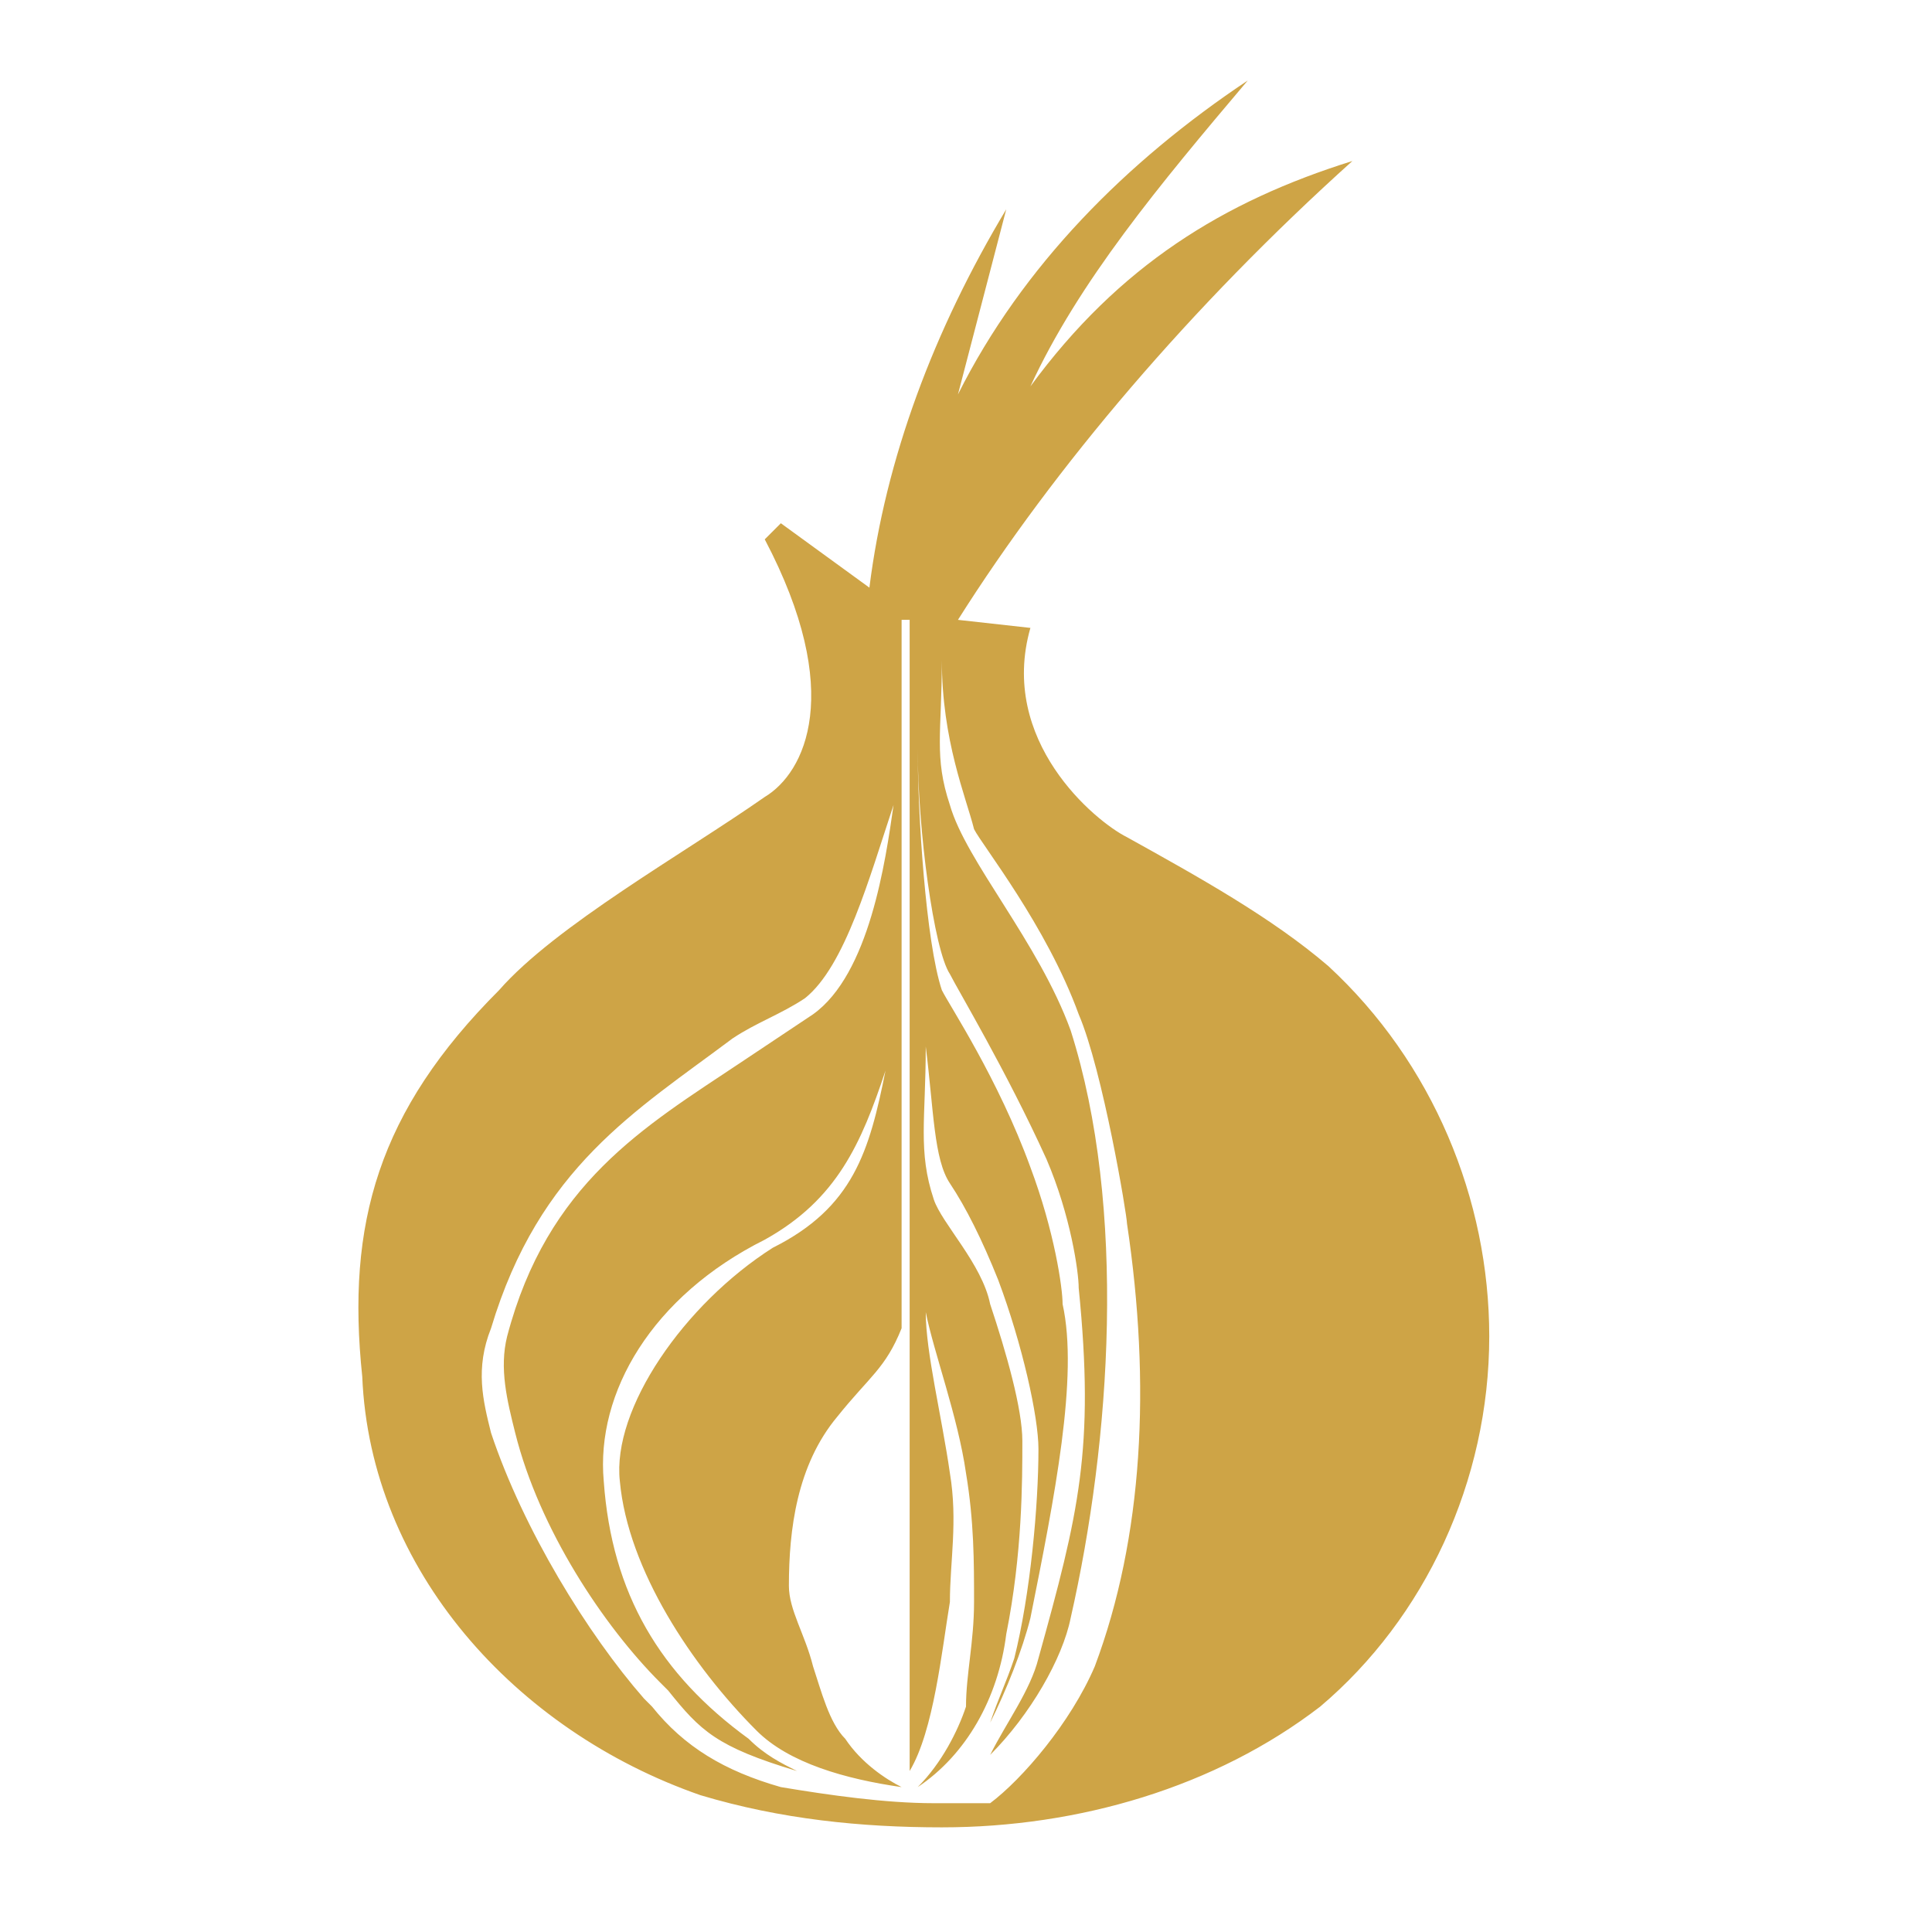
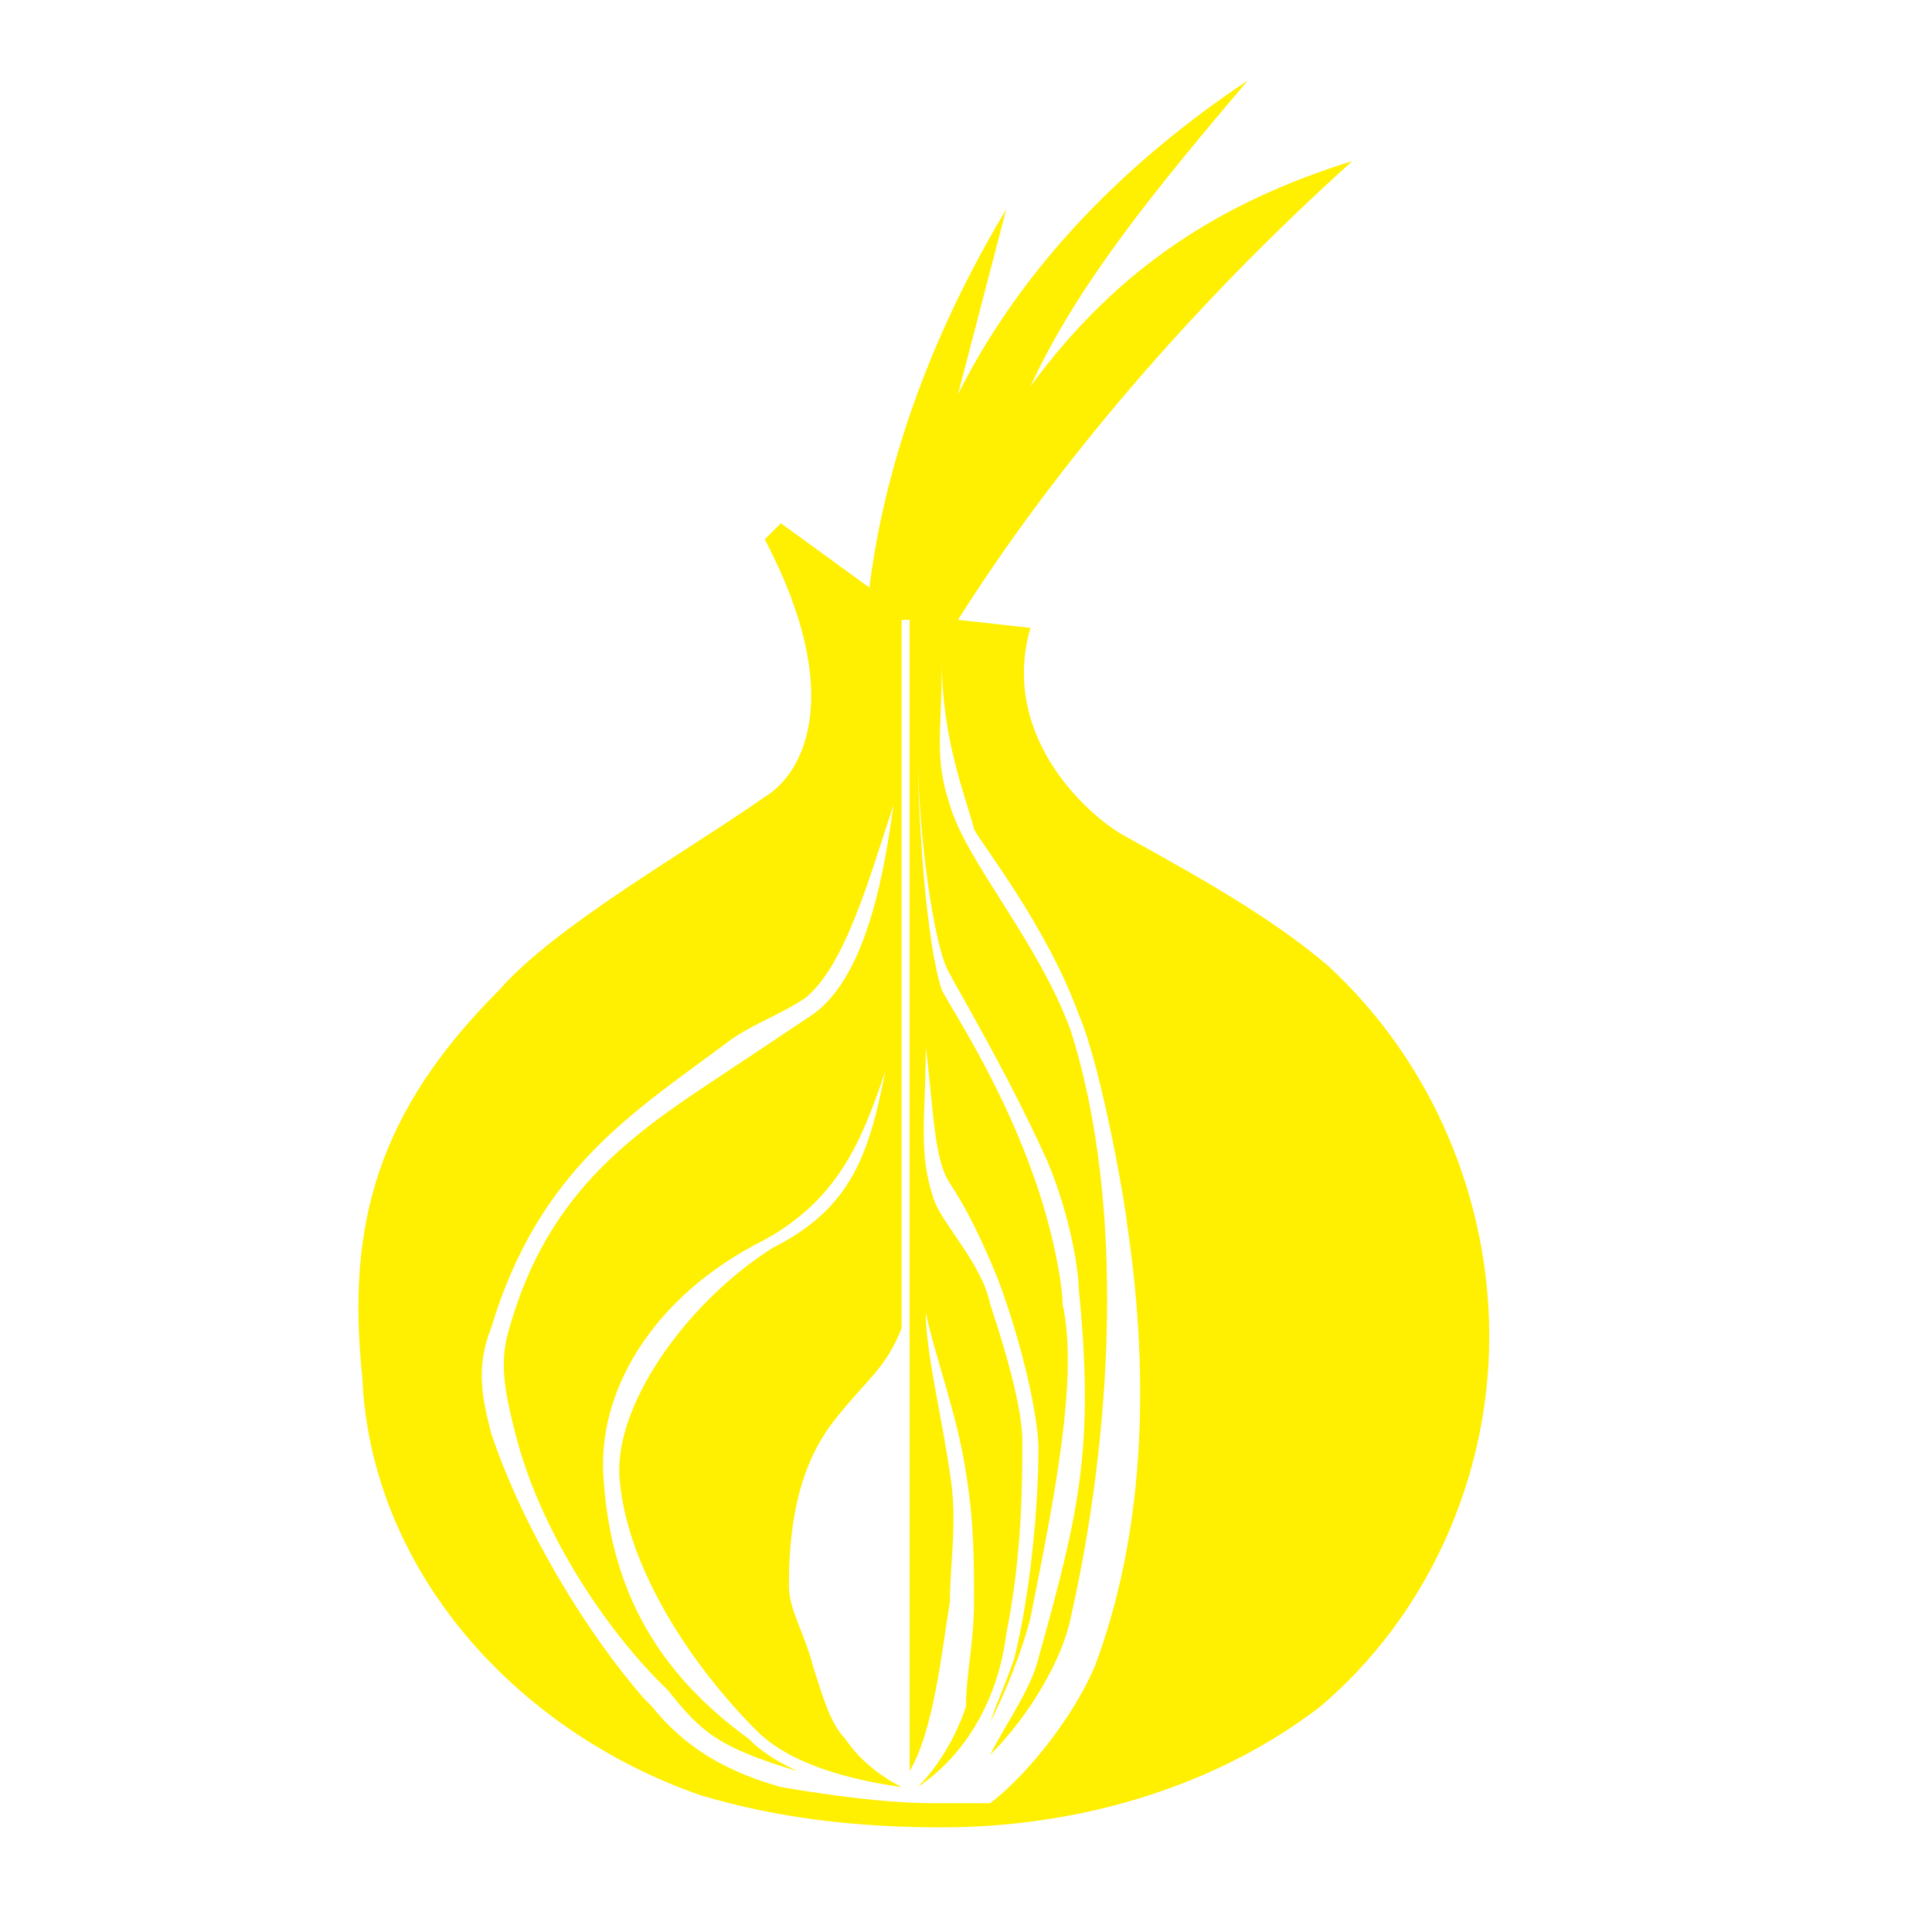
- <svg xmlns="http://www.w3.org/2000/svg" id="Capa_1" data-name="Capa 1" viewBox="0 0 24 24">
-   <defs>
-     <style>
-       .cls-1 {
-         fill: #cea446;
-       }
-     </style>
-   </defs>
-   <path id="ic-check-tor-off" class="cls-1" d="m16.5,12c-.7-.6-1.6-1.1-2.5-1.6-.4-.2-1.6-1.2-1.2-2.6l-.9-.1c1.2-1.9,2.9-3.9,4.9-5.7-1.6.5-2.9,1.3-4,2.8.6-1.3,1.6-2.5,2.7-3.8-1.5,1-2.8,2.3-3.6,3.9l.6-2.3c-.9,1.5-1.5,3.1-1.7,4.7l-1.1-.8-.2.2c1,1.9.5,2.9,0,3.2-1,.7-2.6,1.6-3.3,2.4-1.5,1.5-1.9,2.9-1.7,4.8.1,2.4,1.9,4.4,4.2,5.2,1,.3,2,.4,3,.4,1.7,0,3.4-.5,4.7-1.5,1.3-1.1,2.1-2.8,2.1-4.6,0-1.7-.7-3.4-2-4.6Zm-6.6-5h0Zm3.7,13.7c-.3.7-.9,1.4-1.3,1.7h-.7c-.6,0-1.3-.1-1.9-.2-.7-.2-1.2-.5-1.6-1l-.1-.1c-.7-.8-1.5-2.1-1.9-3.3-.1-.4-.2-.8,0-1.3.6-2,1.8-2.7,3-3.6.3-.2.6-.3.9-.5.5-.4.8-1.5,1.1-2.4-.1.7-.3,2.1-1,2.6-.3.2-.6.4-.9.6-1.2.8-2.4,1.5-2.9,3.4-.1.4,0,.8.1,1.2.3,1.2,1.1,2.4,1.8,3.1l.1.1c.4.5.6.7,1.6,1-.2-.1-.4-.2-.6-.4-1.1-.8-1.7-1.8-1.8-3.2-.1-1.1.6-2.3,2-3,.9-.5,1.2-1.2,1.5-2.1-.2,1-.4,1.7-1.4,2.2-1.1.7-2,2-1.9,2.9.1,1.1.9,2.3,1.7,3.1.4.4,1.1.6,1.8.7-.2-.1-.5-.3-.7-.6-.2-.2-.3-.6-.4-.9-.1-.4-.3-.7-.3-1,0-.7.1-1.5.6-2.1.4-.5.6-.6.8-1.1V7.7h.1v14.3c.3-.5.4-1.5.5-2.1,0-.5.1-1,0-1.6-.1-.7-.3-1.5-.3-2,.1.5.4,1.3.5,2,.1.6.1,1.1.1,1.6s-.1.9-.1,1.3c-.1.3-.3.7-.6,1,.6-.4,1-1.1,1.1-1.9.2-1,.2-1.9.2-2.4,0-.4-.2-1.1-.4-1.7-.1-.5-.6-1-.7-1.3-.2-.6-.1-1-.1-1.9.1.8.1,1.4.3,1.7s.4.7.6,1.2c.3.8.5,1.7.5,2.1,0,.7-.1,1.8-.3,2.6-.1.3-.2.5-.3.8.2-.4.4-.9.5-1.3.3-1.5.6-3,.4-3.9,0-.2-.1-.9-.4-1.7-.4-1.1-1-2-1.1-2.2-.2-.6-.3-2.2-.3-3,0,1,.2,2.5.4,2.8.1.2.7,1.2,1.2,2.3.3.7.4,1.4.4,1.6.2,2,0,2.8-.5,4.6-.1.4-.4.8-.6,1.2.5-.5.9-1.2,1-1.7.5-2.2.7-5.1,0-7.3-.4-1.1-1.3-2.1-1.5-2.8-.2-.6-.1-.9-.1-1.8,0,1,.3,1.7.4,2.1.1.2.9,1.2,1.3,2.3.3.7.6,2.5.6,2.6.3,2,.2,3.9-.4,5.5Z" />
+ <svg xmlns="http://www.w3.org/2000/svg" width="100%" height="100%" viewBox="0 0 24 24" version="1.1" xml:space="preserve" style="fill-rule:evenodd;clip-rule:evenodd;stroke-linejoin:round;stroke-miterlimit:2;">
+   <path id="ic-check-tor-off" d="M16.5,12C15.8,11.4 14.9,10.9 14,10.4C13.6,10.2 12.4,9.2 12.8,7.8L11.9,7.7C13.1,5.8 14.8,3.8 16.8,2C15.2,2.5 13.9,3.3 12.8,4.8C13.4,3.5 14.4,2.3 15.5,1C14,2 12.7,3.3 11.9,4.9L12.5,2.6C11.6,4.1 11,5.7 10.8,7.3L9.7,6.5L9.5,6.7C10.5,8.6 10,9.6 9.5,9.9C8.5,10.6 6.9,11.5 6.2,12.3C4.7,13.8 4.3,15.2 4.5,17.1C4.6,19.5 6.4,21.5 8.7,22.3C9.7,22.6 10.7,22.7 11.7,22.7C13.4,22.7 15.1,22.2 16.4,21.2C17.7,20.1 18.5,18.4 18.5,16.6C18.5,14.9 17.8,13.2 16.5,12ZM13.6,20.7C13.3,21.4 12.7,22.1 12.3,22.4L11.6,22.4C11,22.4 10.3,22.3 9.7,22.2C9,22 8.5,21.7 8.1,21.2L8,21.1C7.3,20.3 6.5,19 6.1,17.8C6,17.4 5.9,17 6.1,16.5C6.7,14.5 7.9,13.8 9.1,12.9C9.4,12.7 9.7,12.6 10,12.4C10.5,12 10.8,10.9 11.1,10C11,10.7 10.8,12.1 10.1,12.6C9.8,12.8 9.5,13 9.2,13.2C8,14 6.8,14.7 6.3,16.6C6.2,17 6.3,17.4 6.4,17.8C6.7,19 7.5,20.2 8.2,20.9L8.3,21C8.7,21.5 8.9,21.7 9.9,22C9.7,21.9 9.5,21.8 9.3,21.6C8.2,20.8 7.6,19.8 7.5,18.4C7.4,17.3 8.1,16.1 9.5,15.4C10.4,14.9 10.7,14.2 11,13.3C10.8,14.3 10.6,15 9.6,15.5C8.5,16.2 7.6,17.5 7.7,18.4C7.8,19.5 8.6,20.7 9.4,21.5C9.8,21.9 10.5,22.1 11.2,22.2C11,22.1 10.7,21.9 10.5,21.6C10.3,21.4 10.2,21 10.1,20.7C10,20.3 9.8,20 9.8,19.7C9.8,19 9.9,18.2 10.4,17.6C10.8,17.1 11,17 11.2,16.5L11.2,7.7L11.3,7.7L11.3,22C11.6,21.5 11.7,20.5 11.8,19.9C11.8,19.4 11.9,18.9 11.8,18.3C11.7,17.6 11.5,16.8 11.5,16.3C11.6,16.8 11.9,17.6 12,18.3C12.1,18.9 12.1,19.4 12.1,19.9C12.1,20.4 12,20.8 12,21.2C11.9,21.5 11.7,21.9 11.4,22.2C12,21.8 12.4,21.1 12.5,20.3C12.7,19.3 12.7,18.4 12.7,17.9C12.7,17.5 12.5,16.8 12.3,16.2C12.2,15.7 11.7,15.2 11.6,14.9C11.4,14.3 11.5,13.9 11.5,13C11.6,13.8 11.6,14.4 11.8,14.7C12,15 12.2,15.4 12.4,15.9C12.7,16.7 12.9,17.6 12.9,18C12.9,18.7 12.8,19.8 12.6,20.6C12.5,20.9 12.4,21.1 12.3,21.4C12.5,21 12.7,20.5 12.8,20.1C13.1,18.6 13.4,17.1 13.2,16.2C13.2,16 13.1,15.3 12.8,14.5C12.4,13.4 11.8,12.5 11.7,12.3C11.5,11.7 11.4,10.1 11.4,9.3C11.4,10.3 11.6,11.8 11.8,12.1C11.9,12.3 12.5,13.3 13,14.4C13.3,15.1 13.4,15.8 13.4,16C13.6,18 13.4,18.8 12.9,20.6C12.8,21 12.5,21.4 12.3,21.8C12.8,21.3 13.2,20.6 13.3,20.1C13.8,17.9 14,15 13.3,12.8C12.9,11.7 12,10.7 11.8,10C11.6,9.4 11.7,9.1 11.7,8.2C11.7,9.2 12,9.9 12.1,10.3C12.2,10.5 13,11.5 13.4,12.6C13.7,13.3 14,15.1 14,15.2C14.3,17.2 14.2,19.1 13.6,20.7Z" style="fill:rgb(255,239,0);fill-rule:nonzero;" />
</svg>
